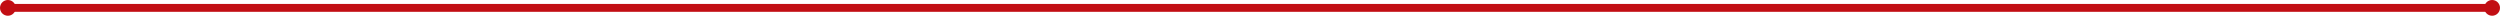
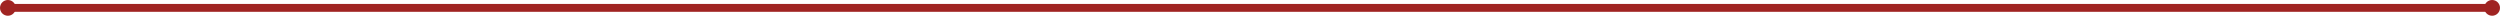
<svg xmlns="http://www.w3.org/2000/svg" xml:space="preserve" width="317.505mm" height="2mm" version="1.1" style="shape-rendering:geometricPrecision; text-rendering:geometricPrecision; image-rendering:optimizeQuality; fill-rule:evenodd; clip-rule:evenodd" viewBox="0 0 31751 200">
  <defs>
    <style type="text/css">
   
-     .fil0 {fill:#C20E14}
+     .fil0 {fill:#A02422}
   
  </style>
  </defs>
  <g id="Слой_x0020_1">
    <g id="_792569824">
      <circle class="fil0" cx="31651" cy="100" r="100" />
-       <rect class="fil0" x="100" y="50" width="31550.5" height="100" />
+       <rect class="fil0" x="100" y="50" width="31550" height="100" />
      <circle class="fil0" cx="100" cy="100" r="100" />
    </g>
  </g>
</svg>
